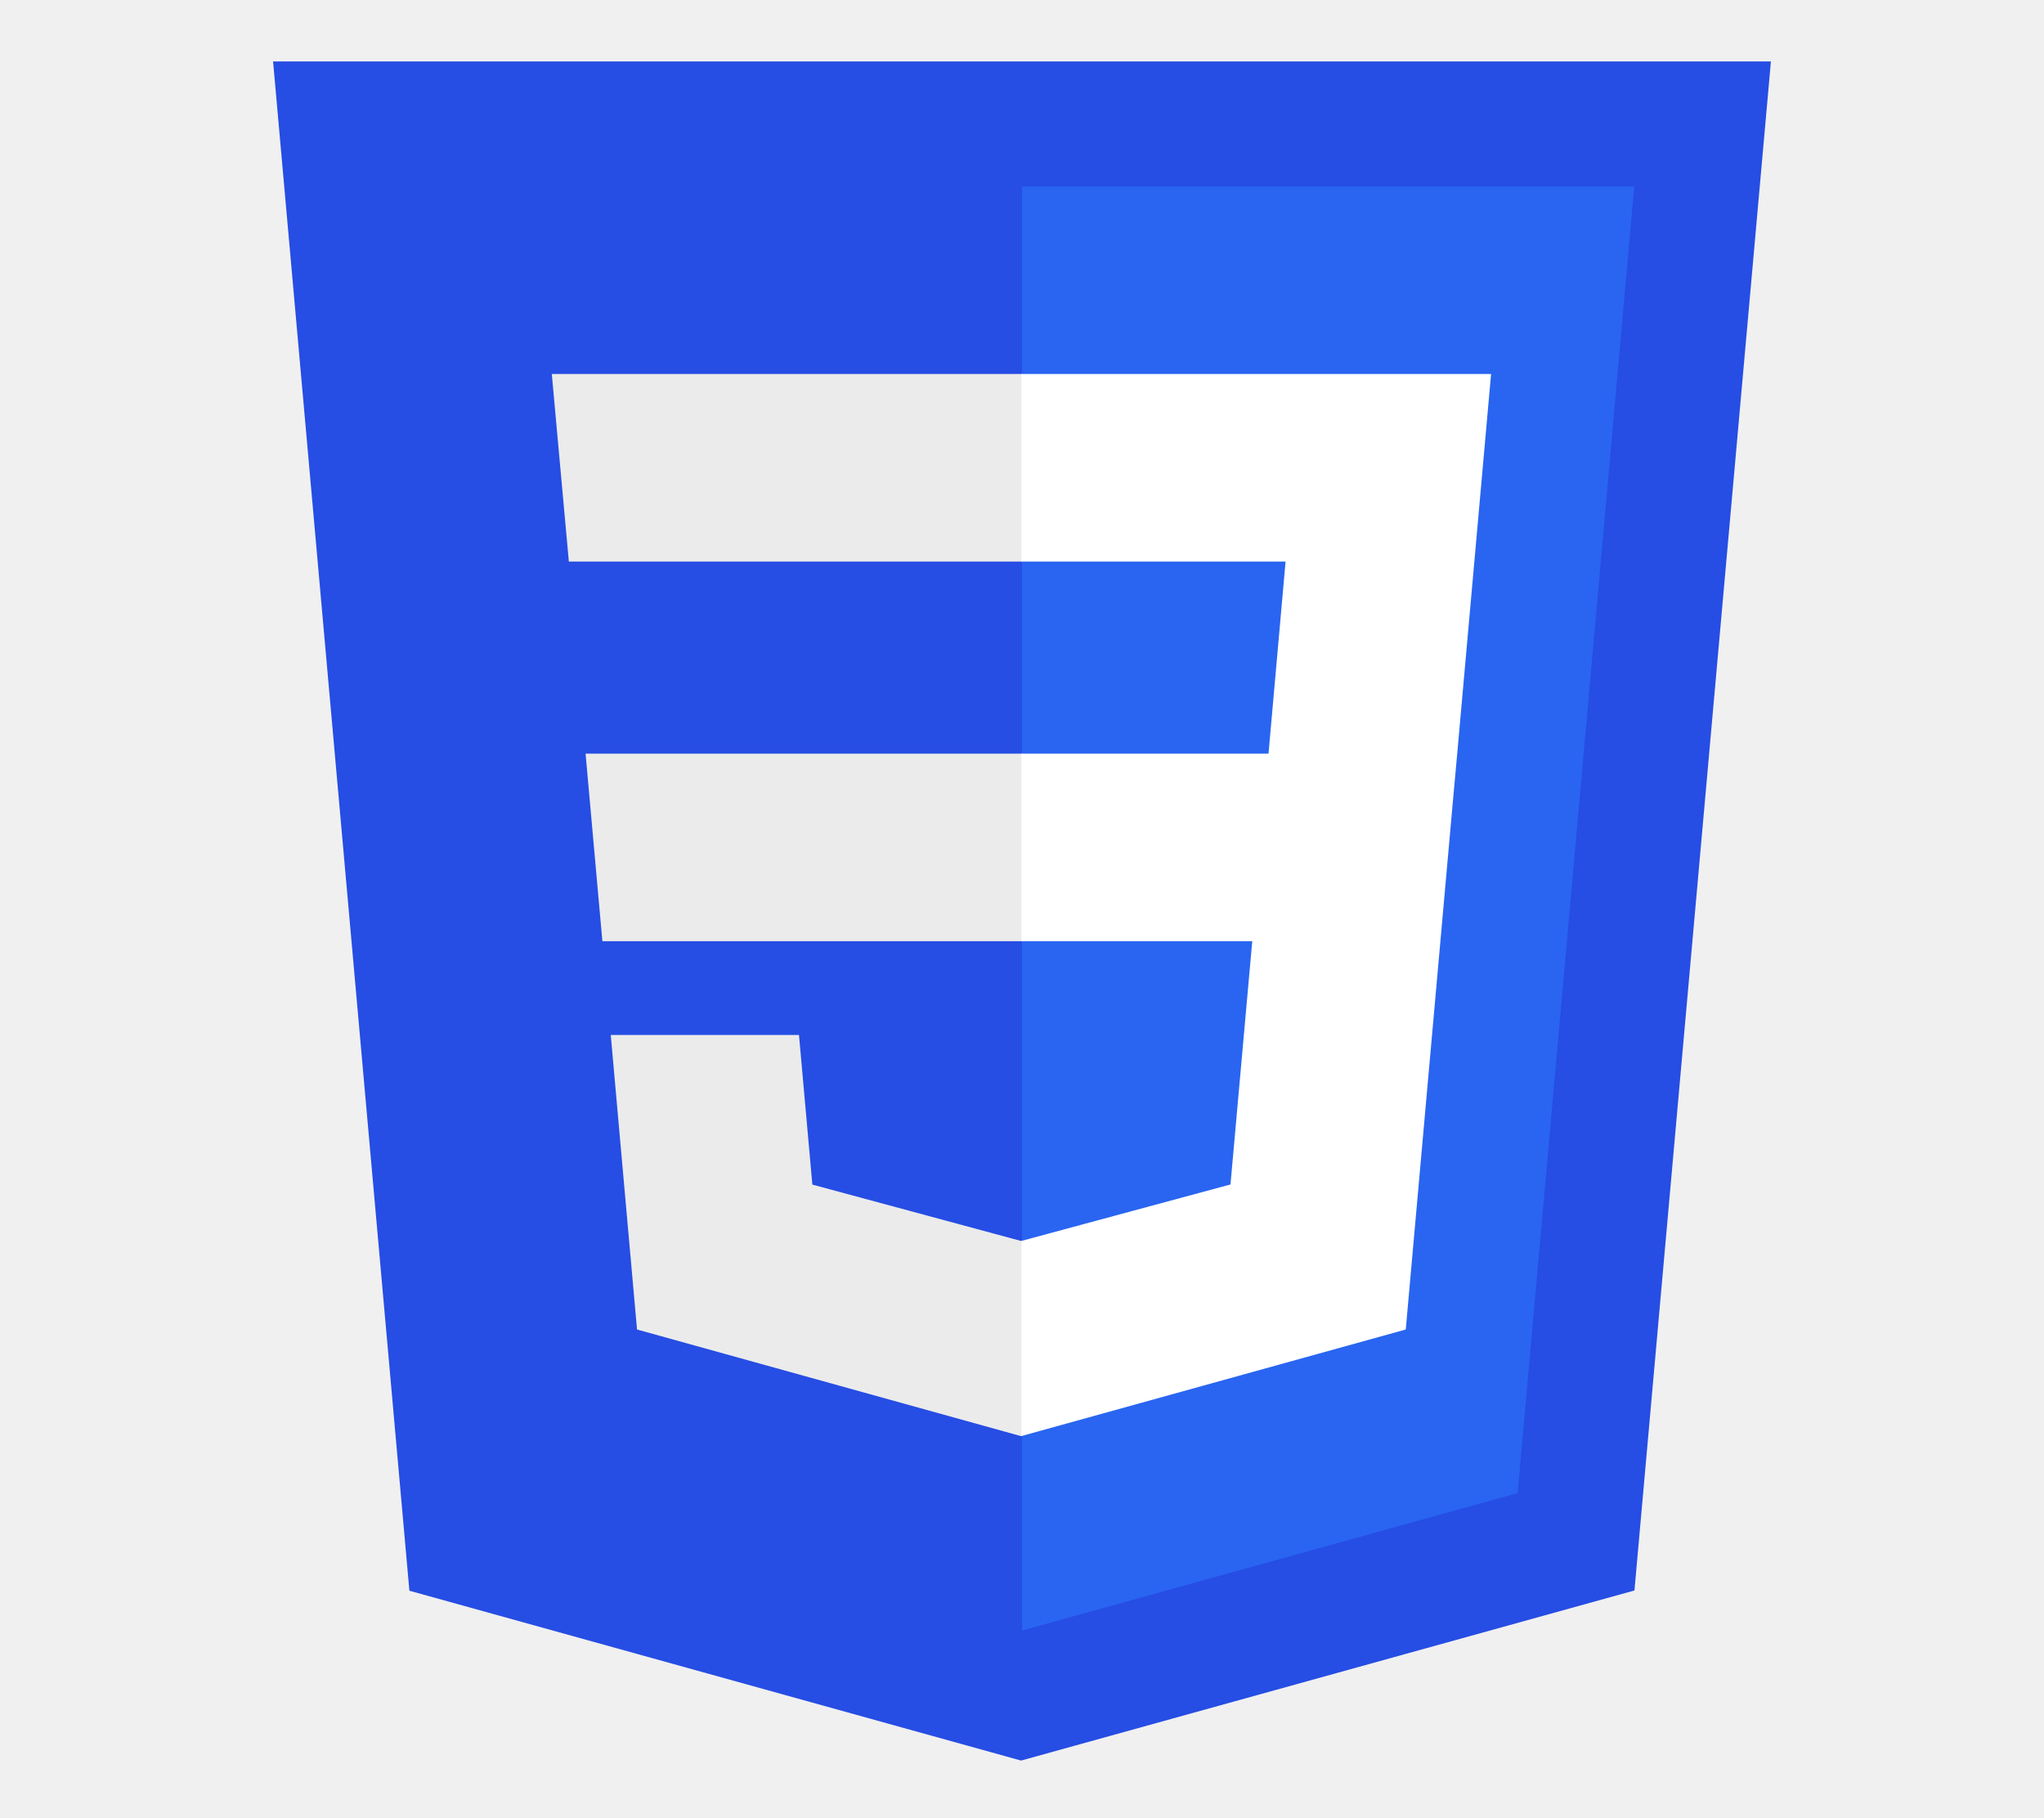
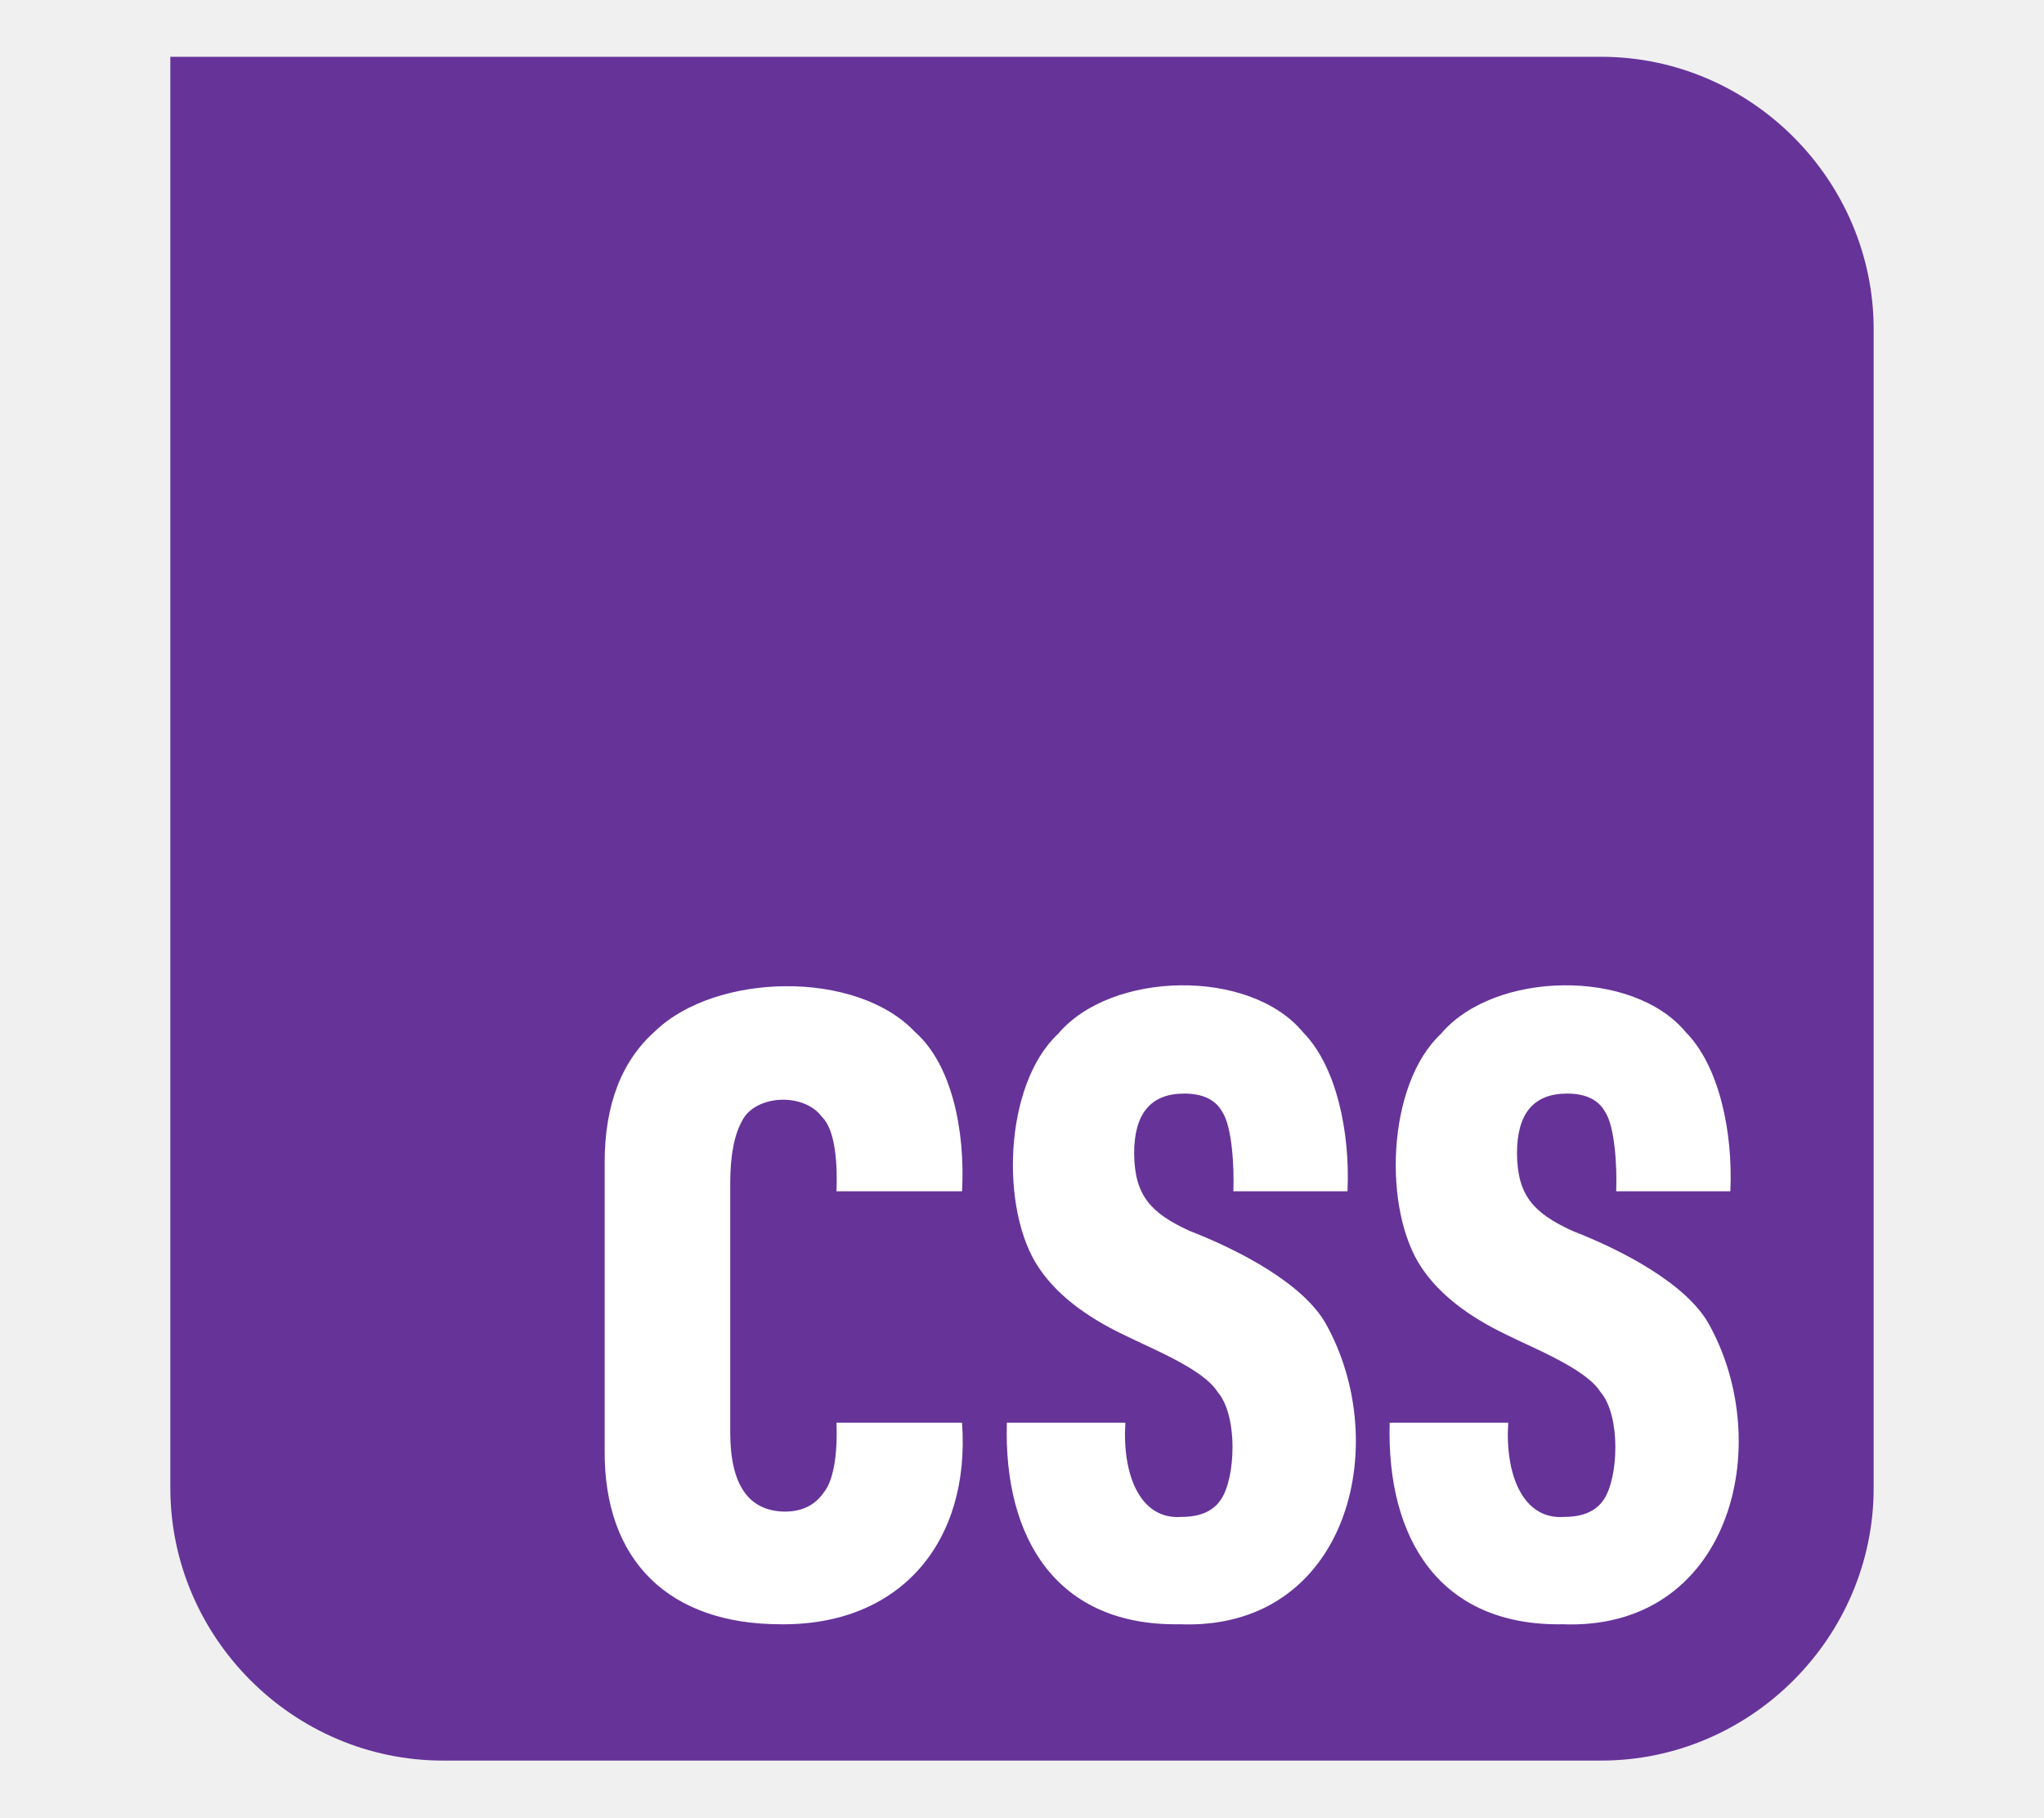
<svg xmlns="http://www.w3.org/2000/svg" width="100%" height="100%" viewBox="0 0 18 16" version="1.1" xml:space="preserve" style="fill-rule:evenodd;clip-rule:evenodd;stroke-linejoin:round;stroke-miterlimit:2;">
-   <g transform="matrix(0.0454545,0,0,0.0454545,9,8)">
-     <g id="css">
-       <g id="CSS3_logo" transform="matrix(1,0,0,1,-145.094,-165)">
-         <clipPath id="_clip-u65x2f6">
-           <rect x="0" y="0" width="290.187" height="330" />
-         </clipPath>
-         <g clip-path="url(#_clip-u65x2f6)">
-           <g transform="matrix(1,0,0,1,-59.7064,-79.6)">
-             <g id="Calque-1">
-               <g id="g3013">
-                 <path id="polygon2989" d="M349.894,80.496L323.457,376.655L204.622,409.6L86.115,376.702L59.706,80.496L349.894,80.496Z" style="fill:rgb(38,77,228);fill-rule:nonzero;" />
-                 <path id="polygon2991" d="M300.824,357.797L323.416,104.715L204.8,104.715L204.8,384.418L300.824,357.797Z" style="fill:rgb(41,101,241);fill-rule:nonzero;" />
-                 <path id="polygon2993" d="M120.248,214.574L123.504,250.902L204.8,250.902L204.8,214.574L120.248,214.574Z" style="fill:rgb(235,235,235);fill-rule:nonzero;" />
-                 <path id="polygon2995" d="M204.8,141.044L113.706,141.044L117.008,177.373L204.8,177.373L204.8,141.044Z" style="fill:rgb(235,235,235);fill-rule:nonzero;" />
-                 <path id="polygon2997" d="M204.8,346.719L204.8,308.922L204.641,308.965L164.182,298.04L161.595,269.066L125.127,269.066L130.217,326.107L204.633,346.766L204.8,346.719Z" style="fill:rgb(235,235,235);fill-rule:nonzero;" />
-                 <path id="polygon3005" d="M249.409,250.902L245.192,298.017L204.674,308.953L204.674,346.748L279.15,326.107L279.696,319.97L288.233,224.329L289.119,214.574L295.678,141.044L204.674,141.044L204.674,177.373L255.865,177.373L252.559,214.574L204.674,214.574L204.674,250.902L249.409,250.902Z" style="fill:white;fill-rule:nonzero;" />
-               </g>
-             </g>
-           </g>
-         </g>
-       </g>
-       <g id="CSS3_logo1" />
+   <g id="css" transform="matrix(0.015,0,0,0.015,8.8687,7.8837)">
+     <g id="bg" transform="matrix(1,0,0,1,-491.247,-492.247)">
+       <path d="M0,0L840,0C927.773,-0 1000,72.227 1000,160L1000,840C1000,927.773 927.773,1000 840,1000L160,1000C72.227,1000 0,927.773 0,840L0,0Z" style="fill:rgb(102,51,153);fill-rule:nonzero;" />
+     </g>
+     <g id="fg" transform="matrix(1,0,0,1,-491.247,-492.247)">
+       <path d="M358.1,920C293.87,919.94 254.24,883.77 255,817.21L255,648.82C255,615.08 264.88,589.42 284.64,571.86C320.13,537.67 402.47,535.59 437.23,572.38C458.65,591.27 466.73,629.86 464.81,665.87L391.09,665.87C391.65,651.72 390.9,630.29 382.58,622.22C371.77,607.59 343.22,609.31 335.67,624.54C331.03,632.8 328.71,645.03 328.71,661.21L328.71,807.39C328.71,838.04 339.36,853.54 360.67,853.88C370.63,853.88 378.2,850.26 383.35,843.03C390.54,834.45 391.66,815.45 391.08,801.71L464.8,801.71C469.84,871.78 428.48,920.87 358.09,920L358.1,920ZM592.14,920C520.97,920.98 489.13,870.34 491.1,801.71L560.69,801.71C558.76,831.63 569.04,858.88 593.68,856.98C604.67,856.98 612.41,853.54 616.88,846.65C625.38,834.06 626.97,797.7 614.82,783.63C606.33,770.08 575.79,758.12 559.66,750.06C536.63,739.04 520.05,725.96 509.91,710.8C487.04,677.16 489.16,603.32 521.25,573.4C552.43,536.48 633.86,534.78 665.07,572.63C684.32,592.14 692.73,630.53 691.1,665.86L624.08,665.86C624.65,651.34 623.28,627.91 617.64,619.37C613.69,612.14 606.21,608.52 595.22,608.52C575.63,608.52 565.84,620.23 565.84,643.64C566.05,668.5 575.74,678.7 598.32,689.09C627.56,700.45 664.74,719.85 678.22,743.33C718.42,814.87 690.84,924.15 592.13,919.98L592.14,920ZM816.9,920C745.73,920.98 713.89,870.34 715.86,801.71L785.45,801.71C783.52,831.63 793.8,858.88 818.44,856.98C829.43,856.98 837.17,853.54 841.64,846.65C850.14,834.06 851.73,797.7 839.58,783.63C831.09,770.08 800.55,758.12 784.42,750.06C761.39,739.04 744.81,725.96 734.67,710.8C711.8,677.16 713.92,603.32 746.01,573.4C777.19,536.48 858.62,534.78 889.83,572.63C909.08,592.14 917.49,630.53 915.86,665.86L848.84,665.86C849.41,651.34 848.04,627.91 842.4,619.37C838.45,612.14 830.97,608.52 819.98,608.52C800.39,608.52 790.6,620.23 790.6,643.64C790.81,668.5 800.5,678.7 823.08,689.09C852.32,700.45 889.5,719.85 902.98,743.33C943.18,814.87 915.6,924.15 816.89,919.98L816.9,920Z" style="fill:white;fill-rule:nonzero;" />
    </g>
  </g>
</svg>
